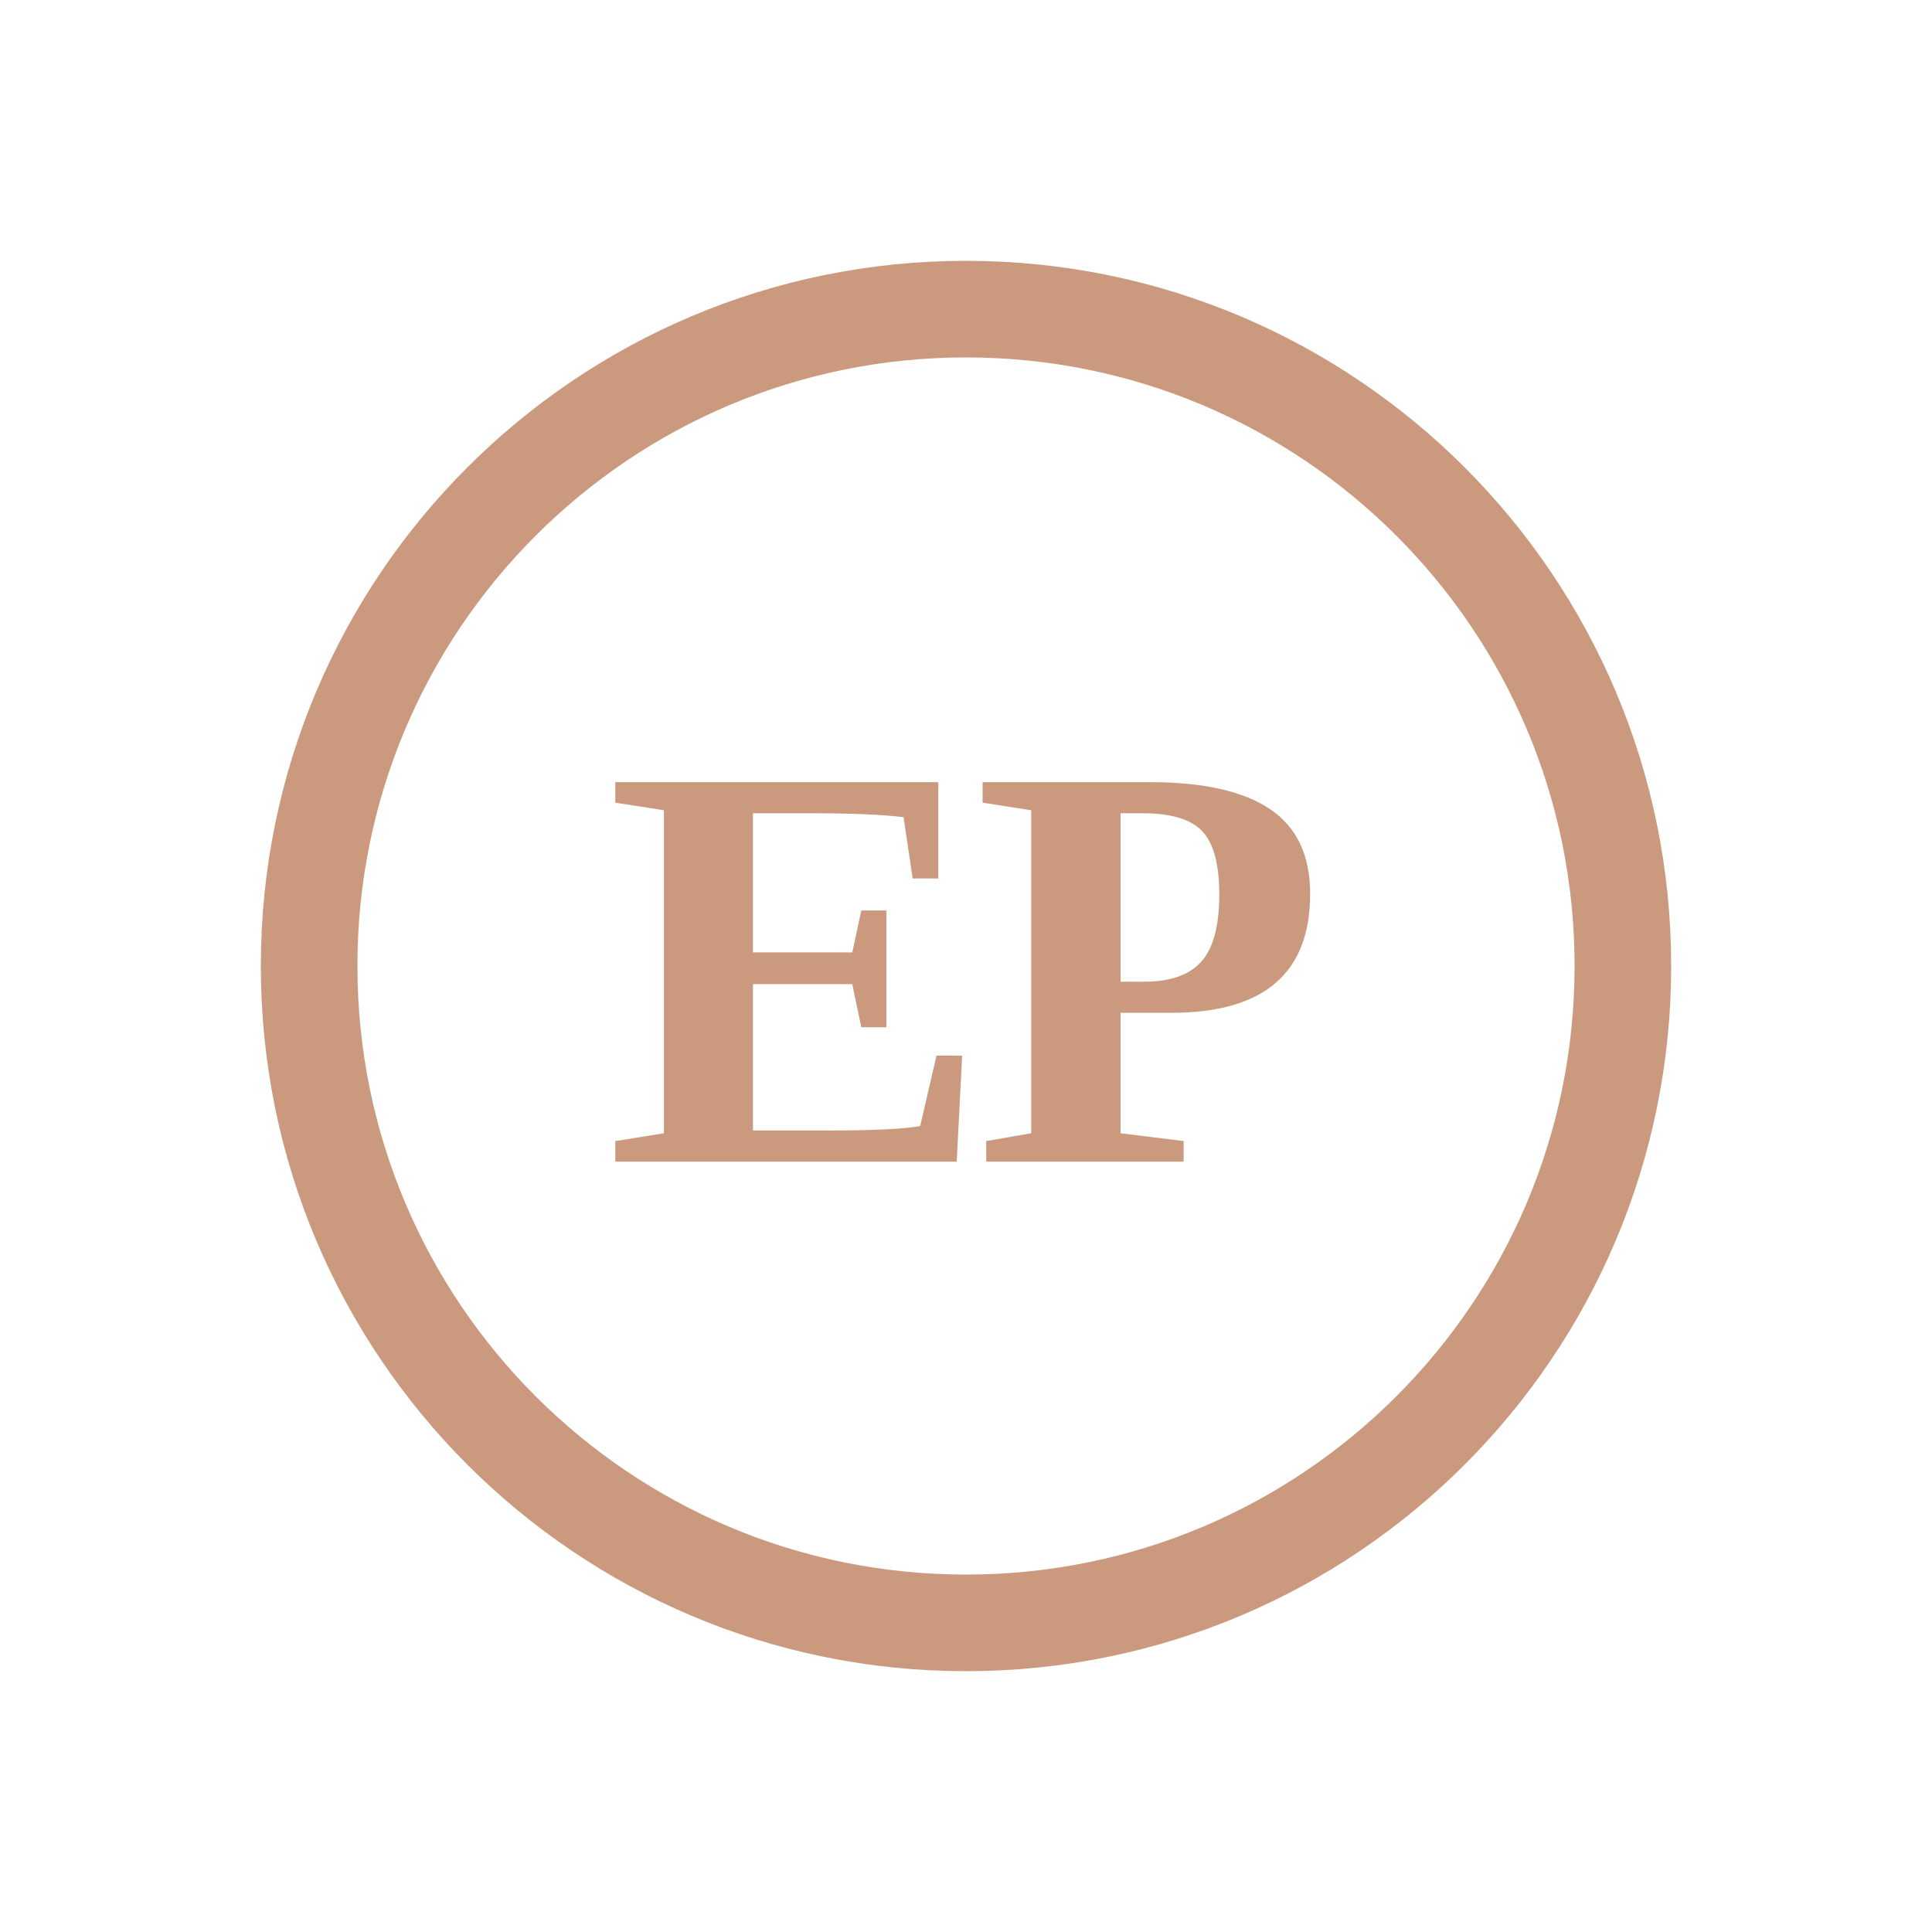
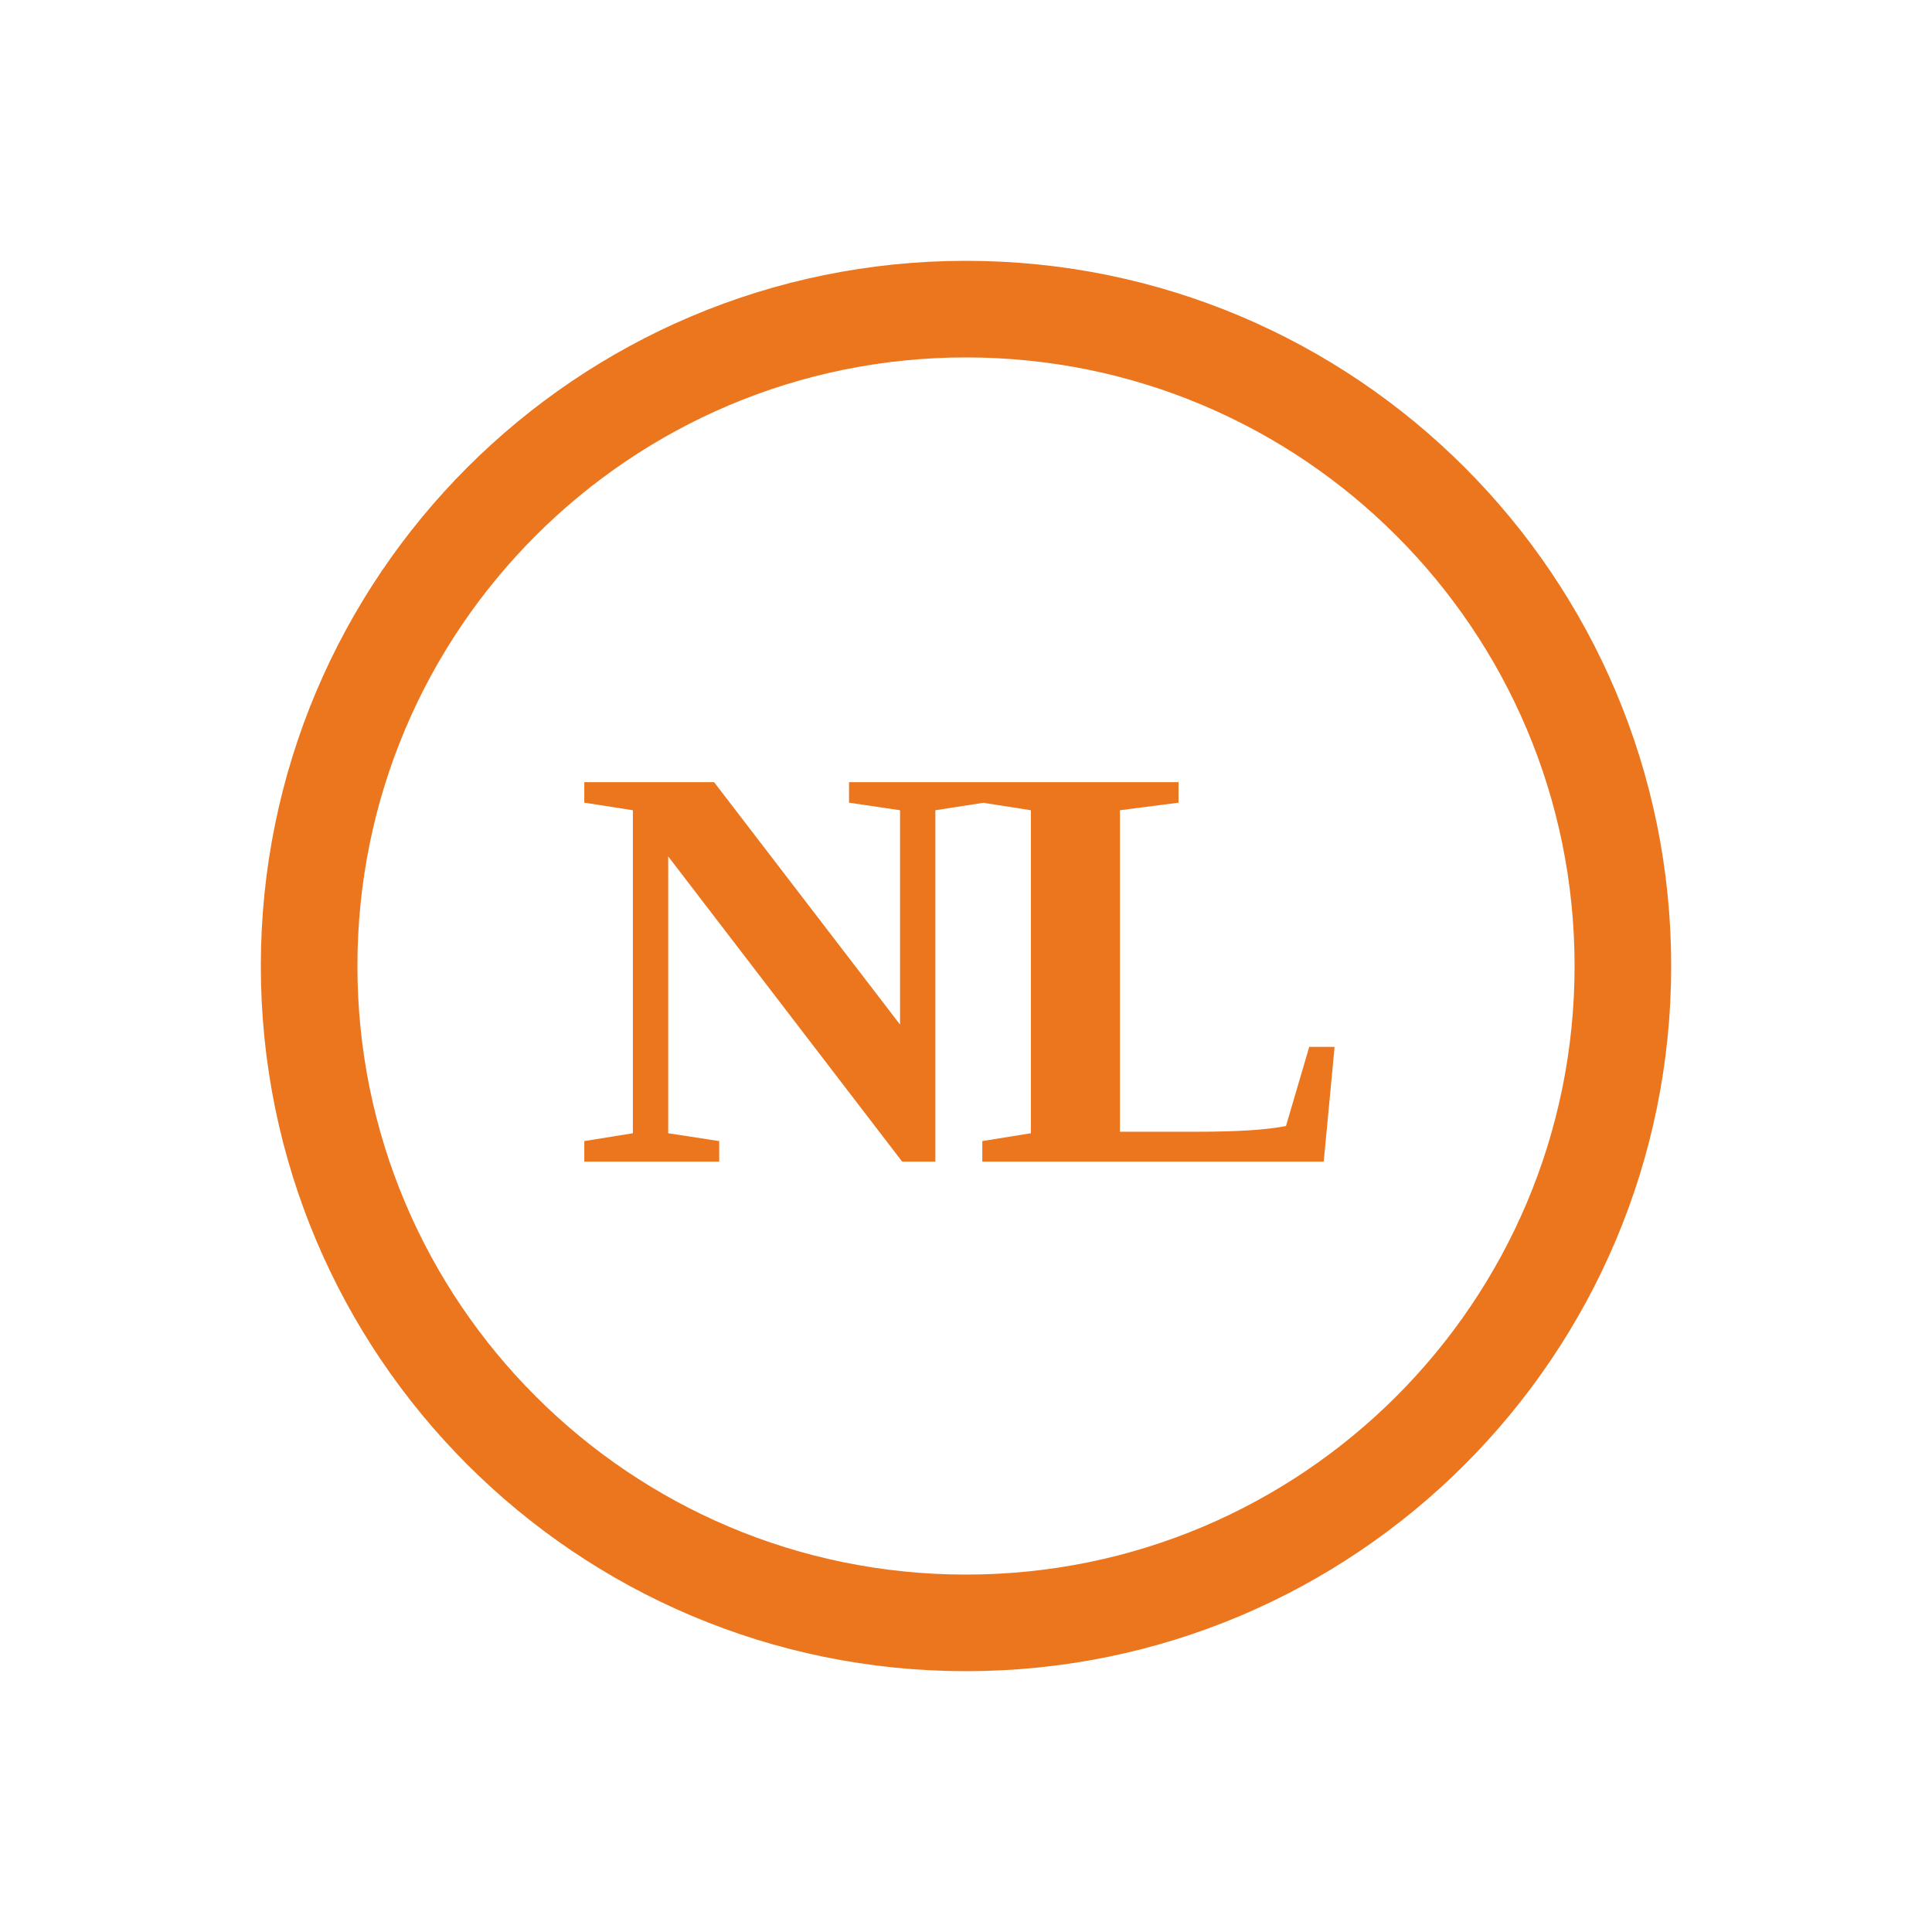
<svg xmlns="http://www.w3.org/2000/svg" viewBox="0 0 100 100" width="100" height="100">
-   <circle cx="50" cy="50" r="34" fill="none" stroke="#cb997e" stroke-width="5" />
-   <text x="50" y="50" text-anchor="middle" dominant-baseline="central" font-family="Georgia, 'Times New Roman', serif" font-weight="700" font-size="30" letter-spacing="-1" fill="#cb997e">EP</text>
+   <circle cx="50" cy="50" r="34" fill="none" stroke="#ec761e" stroke-width="5" />
+   <text x="50" y="50" text-anchor="middle" dominant-baseline="central" font-family="Georgia, 'Times New Roman', serif" font-weight="700" font-size="30" letter-spacing="-1" fill="#ec761e">NL</text>
</svg>
